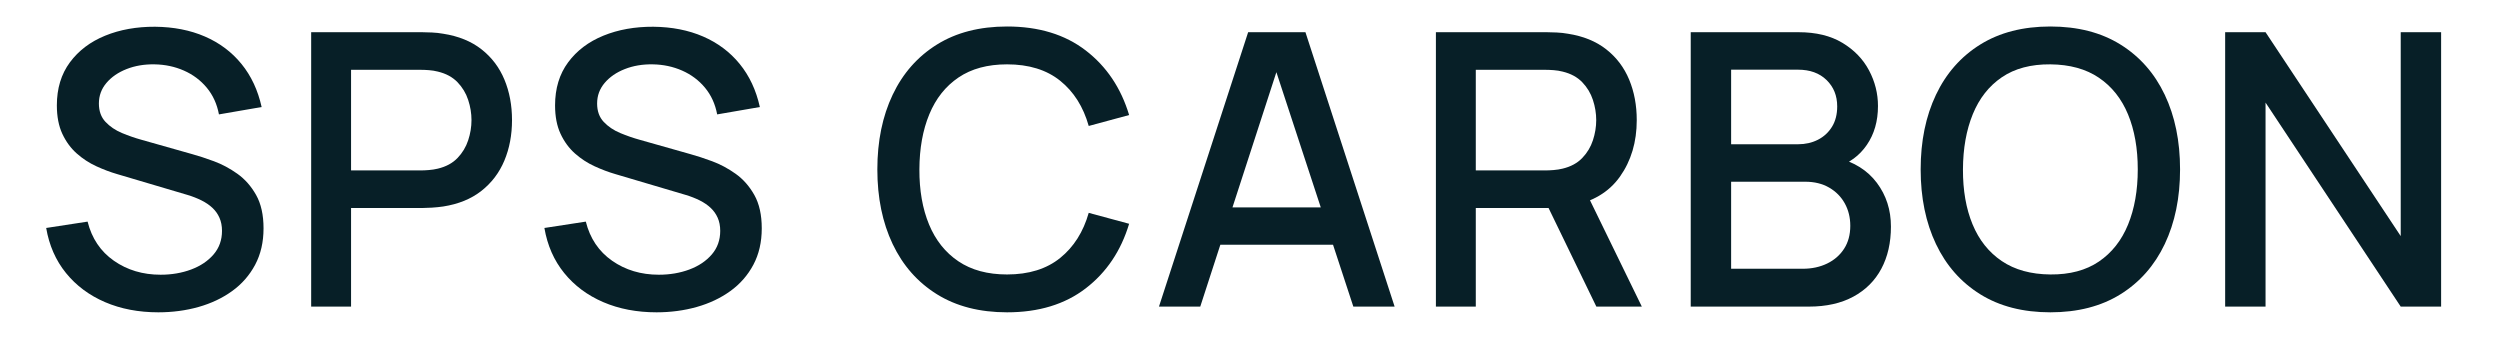
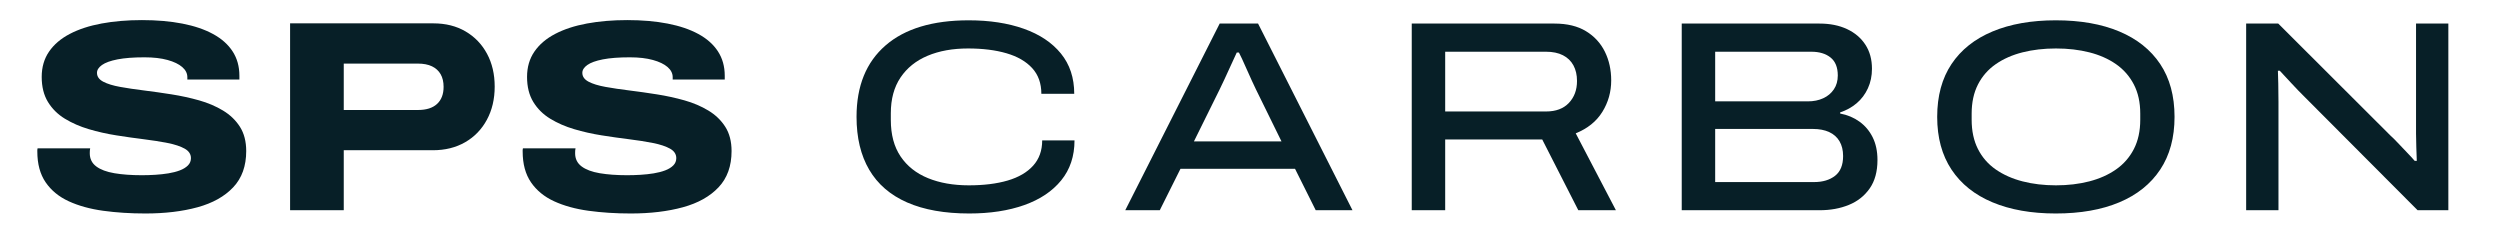
- <svg xmlns="http://www.w3.org/2000/svg" width="232.873" height="31.56" viewBox="0 0 232.873 31.56" fill="#071F27" role="img" aria-labelledby="title">
-   <path d="M14.75 29.092Q11.993 29.092 9.783 28.143Q7.574 27.193 6.145 25.43Q4.716 23.667 4.302 21.235L8.159 20.643Q8.745 22.986 10.609 24.288Q12.473 25.59 14.963 25.59Q16.502 25.59 17.803 25.105Q19.105 24.619 19.892 23.705Q20.679 22.791 20.679 21.507Q20.679 20.815 20.442 20.283Q20.206 19.75 19.783 19.357Q19.36 18.963 18.768 18.667Q18.176 18.371 17.472 18.159L10.916 16.218Q9.958 15.94 8.967 15.484Q7.976 15.029 7.148 14.295Q6.319 13.561 5.807 12.467Q5.296 11.372 5.296 9.816Q5.296 7.449 6.512 5.807Q7.727 4.166 9.798 3.322Q11.869 2.479 14.443 2.491Q17.04 2.515 19.087 3.402Q21.135 4.29 22.492 5.955Q23.85 7.621 24.371 9.97L20.395 10.656Q20.123 9.207 19.259 8.168Q18.395 7.13 17.129 6.574Q15.863 6.018 14.395 5.994Q12.97 5.97 11.795 6.432Q10.621 6.893 9.917 7.722Q9.212 8.55 9.212 9.639Q9.212 10.704 9.831 11.357Q10.449 12.011 11.366 12.393Q12.283 12.774 13.188 13.023L17.91 14.36Q18.797 14.603 19.928 15.02Q21.058 15.437 22.114 16.188Q23.17 16.94 23.859 18.167Q24.548 19.395 24.548 21.271Q24.548 23.194 23.767 24.661Q22.986 26.128 21.626 27.11Q20.265 28.093 18.496 28.593Q16.727 29.092 14.75 29.092Z" />
-   <path d="M28.985 28.56V3.0H39.316Q39.688 3.0 40.239 3.027Q40.789 3.053 41.28 3.142Q43.422 3.473 44.851 4.595Q46.28 5.716 46.987 7.417Q47.694 9.118 47.694 11.189Q47.694 13.26 46.981 14.961Q46.268 16.662 44.839 17.783Q43.41 18.904 41.28 19.235Q40.789 19.306 40.233 19.342Q39.677 19.377 39.316 19.377H32.701V28.56ZM32.701 15.875H39.174Q39.523 15.875 39.958 15.839Q40.392 15.804 40.783 15.709Q41.925 15.437 42.614 14.721Q43.303 14.005 43.611 13.067Q43.919 12.129 43.919 11.189Q43.919 10.248 43.611 9.31Q43.303 8.372 42.614 7.656Q41.925 6.941 40.783 6.668Q40.392 6.568 39.958 6.535Q39.523 6.503 39.174 6.503H32.701Z" />
-   <path d="M61.159 29.092Q58.402 29.092 56.192 28.143Q53.982 27.193 52.553 25.43Q51.124 23.667 50.71 21.235L54.568 20.643Q55.154 22.986 57.017 24.288Q58.881 25.59 61.372 25.59Q62.91 25.59 64.212 25.105Q65.514 24.619 66.301 23.705Q67.088 22.791 67.088 21.507Q67.088 20.815 66.851 20.283Q66.614 19.75 66.191 19.357Q65.768 18.963 65.177 18.667Q64.585 18.371 63.881 18.159L57.325 16.218Q56.367 15.94 55.376 15.484Q54.385 15.029 53.556 14.295Q52.728 13.561 52.216 12.467Q51.704 11.372 51.704 9.816Q51.704 7.449 52.92 5.807Q54.136 4.166 56.207 3.322Q58.278 2.479 60.851 2.491Q63.449 2.515 65.496 3.402Q67.543 4.29 68.901 5.955Q70.259 7.621 70.78 9.97L66.804 10.656Q66.531 9.207 65.668 8.168Q64.804 7.13 63.538 6.574Q62.271 6.018 60.804 5.994Q59.378 5.97 58.204 6.432Q57.029 6.893 56.325 7.722Q55.621 8.55 55.621 9.639Q55.621 10.704 56.239 11.357Q56.858 12.011 57.775 12.393Q58.692 12.774 59.597 13.023L64.319 14.36Q65.206 14.603 66.336 15.02Q67.466 15.437 68.522 16.188Q69.579 16.94 70.268 18.167Q70.957 19.395 70.957 21.271Q70.957 23.194 70.176 24.661Q69.395 26.128 68.034 27.11Q66.673 28.093 64.904 28.593Q63.135 29.092 61.159 29.092Z" />
-   <path d="M93.806 29.092Q89.978 29.092 87.277 27.412Q84.576 25.732 83.15 22.732Q81.724 19.732 81.724 15.78Q81.724 11.828 83.15 8.828Q84.576 5.828 87.277 4.148Q89.978 2.468 93.806 2.468Q98.231 2.468 101.136 4.701Q104.041 6.935 105.177 10.715L101.414 11.733Q100.657 9.053 98.755 7.523Q96.853 5.994 93.806 5.994Q91.09 5.994 89.282 7.219Q87.475 8.443 86.564 10.647Q85.652 12.851 85.641 15.78Q85.629 18.709 86.54 20.91Q87.451 23.111 89.271 24.338Q91.09 25.566 93.806 25.566Q96.853 25.566 98.755 24.028Q100.657 22.489 101.414 19.827L105.177 20.845Q104.041 24.625 101.136 26.859Q98.231 29.092 93.806 29.092Z" />
-   <path d="M107.957 28.56 116.264 3.0H121.601L129.908 28.56H126.062L118.406 5.236H119.377L111.803 28.56ZM112.265 22.797V19.318H125.613V22.797Z" />
-   <path d="M133.753 28.56V3.0H144.084Q144.457 3.0 145.007 3.027Q145.557 3.053 146.048 3.142Q148.19 3.473 149.619 4.595Q151.048 5.716 151.755 7.417Q152.462 9.118 152.462 11.189Q152.462 14.242 150.9 16.449Q149.338 18.655 146.214 19.2L144.699 19.377H137.469V28.56ZM148.699 28.56 143.658 18.159 147.397 17.2 152.935 28.56ZM137.469 15.875H143.942Q144.291 15.875 144.726 15.839Q145.161 15.804 145.551 15.709Q146.693 15.437 147.382 14.721Q148.072 14.005 148.379 13.067Q148.687 12.129 148.687 11.189Q148.687 10.248 148.379 9.31Q148.072 8.372 147.382 7.656Q146.693 6.941 145.551 6.668Q145.161 6.568 144.726 6.535Q144.291 6.503 143.942 6.503H137.469Z" />
-   <path d="M157.49 28.56V3.0H167.537Q169.974 3.0 171.619 3.991Q173.264 4.982 174.098 6.556Q174.932 8.13 174.932 9.875Q174.932 11.982 173.897 13.493Q172.862 15.005 171.098 15.555L171.075 14.679Q173.518 15.283 174.829 17.031Q176.139 18.78 176.139 21.105Q176.139 23.359 175.246 25.031Q174.353 26.702 172.64 27.631Q170.927 28.56 168.495 28.56ZM161.253 25.034H167.927Q169.193 25.034 170.196 24.548Q171.199 24.063 171.776 23.17Q172.353 22.276 172.353 21.034Q172.353 19.874 171.841 18.948Q171.329 18.022 170.386 17.475Q169.442 16.928 168.164 16.928H161.253ZM161.253 13.437H167.489Q168.513 13.437 169.338 13.017Q170.164 12.597 170.649 11.81Q171.134 11.023 171.134 9.911Q171.134 8.42 170.143 7.455Q169.152 6.491 167.489 6.491H161.253Z" />
-   <path d="M190.989 29.092Q187.161 29.092 184.46 27.412Q181.759 25.732 180.334 22.732Q178.908 19.732 178.908 15.78Q178.908 11.828 180.334 8.828Q181.759 5.828 184.46 4.148Q187.161 2.468 190.989 2.468Q194.818 2.468 197.519 4.148Q200.219 5.828 201.645 8.828Q203.071 11.828 203.071 15.78Q203.071 19.732 201.645 22.732Q200.219 25.732 197.519 27.412Q194.818 29.092 190.989 29.092ZM190.989 25.566Q193.705 25.59 195.513 24.362Q197.32 23.134 198.226 20.922Q199.131 18.709 199.131 15.78Q199.131 12.851 198.226 10.659Q197.32 8.467 195.513 7.242Q193.705 6.018 190.989 5.994Q188.274 5.97 186.472 7.195Q184.67 8.42 183.765 10.635Q182.86 12.851 182.848 15.78Q182.836 18.709 183.742 20.898Q184.647 23.087 186.46 24.315Q188.274 25.543 190.989 25.566Z" />
-   <path d="M207.271 28.56V3.0H211.034L223.625 21.992V3.0H227.388V28.56H223.625L211.034 9.556V28.56Z" />
+ <svg xmlns="http://www.w3.org/2000/svg" width="321.089" height="30" viewBox="0 0 321.089 30" fill="#071F27" role="img" aria-labelledby="title">
+   <path d="M18.682 27.419Q15.776 27.419 13.251 27.071Q10.727 26.722 8.83 25.85Q6.933 24.978 5.863 23.417Q4.793 21.856 4.793 19.447Q4.793 19.377 4.793 19.264Q4.793 19.151 4.827 19.048H11.583Q11.548 19.188 11.539 19.346Q11.53 19.505 11.53 19.683Q11.53 20.748 12.356 21.37Q13.182 21.993 14.693 22.248Q16.205 22.504 18.21 22.504Q19.056 22.504 19.935 22.45Q20.815 22.396 21.632 22.264Q22.45 22.131 23.1 21.883Q23.75 21.636 24.137 21.248Q24.523 20.86 24.523 20.315Q24.523 19.541 23.719 19.092Q22.916 18.643 21.544 18.369Q20.173 18.095 18.469 17.884Q16.765 17.673 14.939 17.384Q13.113 17.096 11.41 16.59Q9.706 16.084 8.334 15.247Q6.963 14.411 6.159 13.095Q5.356 11.779 5.356 9.879Q5.356 8.003 6.301 6.628Q7.245 5.252 8.967 4.354Q10.688 3.455 13.05 3.018Q15.411 2.581 18.228 2.581Q21.097 2.581 23.407 3.028Q25.716 3.475 27.357 4.366Q28.999 5.257 29.873 6.598Q30.747 7.939 30.747 9.727V10.219H24.062V9.915Q24.062 9.181 23.407 8.612Q22.753 8.044 21.522 7.703Q20.291 7.362 18.559 7.362Q16.446 7.362 15.093 7.626Q13.739 7.89 13.097 8.348Q12.456 8.806 12.456 9.352Q12.456 10.072 13.26 10.494Q14.063 10.916 15.435 11.162Q16.806 11.409 18.51 11.62Q20.214 11.831 22.04 12.12Q23.866 12.409 25.569 12.889Q27.273 13.37 28.645 14.199Q30.016 15.027 30.82 16.292Q31.623 17.556 31.623 19.405Q31.623 22.281 29.959 24.049Q28.295 25.818 25.374 26.618Q22.453 27.419 18.682 27.419Z" />
+   <path d="M37.258 27.0V3.0H55.67Q58.026 3.0 59.796 4.037Q61.566 5.075 62.551 6.905Q63.536 8.734 63.536 11.121Q63.536 13.525 62.533 15.381Q61.531 17.237 59.743 18.266Q57.955 19.295 55.597 19.295H44.15V27.0ZM44.15 14.127H53.68Q55.292 14.127 56.132 13.351Q56.973 12.575 56.973 11.154Q56.973 10.191 56.593 9.53Q56.213 8.869 55.483 8.518Q54.754 8.168 53.68 8.168H44.15Z" />
+   <path d="M81.018 27.419Q78.112 27.419 75.587 27.071Q73.063 26.722 71.166 25.85Q69.269 24.978 68.199 23.417Q67.128 21.856 67.128 19.447Q67.128 19.377 67.128 19.264Q67.128 19.151 67.163 19.048H73.919Q73.884 19.188 73.875 19.346Q73.866 19.505 73.866 19.683Q73.866 20.748 74.692 21.37Q75.517 21.993 77.029 22.248Q78.541 22.504 80.546 22.504Q81.392 22.504 82.271 22.45Q83.151 22.396 83.968 22.264Q84.785 22.131 85.436 21.883Q86.086 21.636 86.473 21.248Q86.859 20.86 86.859 20.315Q86.859 19.541 86.055 19.092Q85.251 18.643 83.88 18.369Q82.509 18.095 80.805 17.884Q79.101 17.673 77.275 17.384Q75.449 17.096 73.746 16.59Q72.042 16.084 70.67 15.247Q69.299 14.411 68.495 13.095Q67.692 11.779 67.692 9.879Q67.692 8.003 68.636 6.628Q69.581 5.252 71.303 4.354Q73.024 3.455 75.385 3.018Q77.747 2.581 80.564 2.581Q83.433 2.581 85.742 3.028Q88.052 3.475 89.693 4.366Q91.335 5.257 92.209 6.598Q93.083 7.939 93.083 9.727V10.219H86.397V9.915Q86.397 9.181 85.743 8.612Q85.089 8.044 83.858 7.703Q82.627 7.362 80.895 7.362Q78.782 7.362 77.428 7.626Q76.075 7.89 75.433 8.348Q74.792 8.806 74.792 9.352Q74.792 10.072 75.596 10.494Q76.399 10.916 77.771 11.162Q79.142 11.409 80.846 11.62Q82.55 11.831 84.376 12.12Q86.202 12.409 87.905 12.889Q89.609 13.37 90.98 14.199Q92.352 15.027 93.155 16.292Q93.959 17.556 93.959 19.405Q93.959 22.281 92.295 24.049Q90.631 25.818 87.71 26.618Q84.788 27.419 81.018 27.419Z" />
+   <path d="M124.482 27.419Q119.737 27.419 116.504 26Q113.27 24.58 111.64 21.805Q110.01 19.03 110.01 15.002Q110.01 9.067 113.732 5.838Q117.454 2.609 124.415 2.609Q128.432 2.609 131.489 3.691Q134.546 4.773 136.258 6.873Q137.97 8.973 137.97 12.045H133.747Q133.747 10.03 132.563 8.742Q131.379 7.455 129.265 6.84Q127.151 6.225 124.331 6.225Q121.366 6.225 119.136 7.163Q116.906 8.102 115.659 9.955Q114.413 11.808 114.413 14.548V15.41Q114.413 18.238 115.67 20.098Q116.927 21.958 119.186 22.88Q121.444 23.803 124.431 23.803Q127.323 23.803 129.427 23.184Q131.532 22.565 132.693 21.277Q133.855 19.989 133.855 18.031H138.005Q138.005 21.066 136.295 23.166Q134.584 25.265 131.544 26.342Q128.504 27.419 124.482 27.419Z" />
+   <path d="M144.523 27.0 156.651 3.027H161.58L173.707 27.0H168.985L166.328 21.679H151.615L148.958 27.0ZM153.343 18.16H164.589L161.301 11.467Q161.105 11.061 160.779 10.354Q160.453 9.646 160.121 8.893Q159.789 8.14 159.511 7.537Q159.233 6.934 159.123 6.748H158.844Q158.508 7.479 158.08 8.408Q157.652 9.337 157.269 10.175Q156.886 11.013 156.642 11.491Z" />
+   <path d="M181.318 27.0V3.027H199.653Q202.094 3.027 203.701 4.009Q205.308 4.99 206.122 6.64Q206.936 8.291 206.936 10.329Q206.936 12.534 205.798 14.369Q204.661 16.204 202.379 17.123L207.54 27.0H202.71L198.075 17.909H185.613V27.0ZM185.613 14.317H198.574Q200.462 14.317 201.503 13.217Q202.544 12.118 202.544 10.401Q202.544 9.238 202.084 8.394Q201.625 7.549 200.739 7.096Q199.852 6.644 198.574 6.644H185.613Z" />
+   <path d="M215.994 27.0V3.027H233.692Q235.72 3.027 237.233 3.74Q238.747 4.453 239.587 5.748Q240.427 7.042 240.427 8.833Q240.427 10.205 239.904 11.344Q239.38 12.483 238.463 13.26Q237.546 14.038 236.343 14.432V14.583Q237.734 14.84 238.819 15.621Q239.904 16.401 240.519 17.637Q241.134 18.874 241.134 20.553Q241.134 22.776 240.133 24.205Q239.133 25.633 237.459 26.317Q235.784 27.0 233.725 27.0ZM220.289 23.384H232.997Q234.651 23.384 235.686 22.581Q236.72 21.778 236.72 20.039Q236.72 18.928 236.261 18.145Q235.802 17.362 234.932 16.962Q234.062 16.561 232.842 16.561H220.289ZM220.289 13.018H232.197Q233.3 13.018 234.164 12.621Q235.028 12.225 235.533 11.477Q236.038 10.728 236.038 9.695Q236.038 8.132 235.11 7.388Q234.182 6.644 232.643 6.644H220.289Z" />
+   <path d="M264.037 27.419Q259.339 27.419 255.912 25.986Q252.485 24.554 250.645 21.784Q248.804 19.014 248.804 15.013Q248.804 10.979 250.645 8.226Q252.485 5.474 255.912 4.041Q259.339 2.609 264.037 2.609Q268.78 2.609 272.193 4.041Q275.606 5.474 277.447 8.226Q279.288 10.979 279.288 15.013Q279.288 19.014 277.447 21.784Q275.606 24.554 272.193 25.986Q268.78 27.419 264.037 27.419ZM264.057 23.803Q266.377 23.803 268.343 23.294Q270.309 22.786 271.776 21.761Q273.244 20.736 274.065 19.141Q274.885 17.546 274.885 15.381V14.589Q274.885 12.442 274.065 10.855Q273.244 9.268 271.777 8.244Q270.309 7.221 268.343 6.723Q266.377 6.225 264.057 6.225Q261.736 6.225 259.765 6.723Q257.794 7.221 256.321 8.244Q254.848 9.268 254.039 10.855Q253.231 12.442 253.231 14.589V15.381Q253.231 17.546 254.039 19.141Q254.848 20.736 256.322 21.761Q257.796 22.786 259.766 23.294Q261.736 23.803 264.057 23.803Z" />
+   <path d="M288.486 27.0V3.027H292.607L307.002 17.394Q307.424 17.767 307.983 18.366Q308.541 18.965 309.13 19.571Q309.72 20.178 310.133 20.662H310.402Q310.377 19.969 310.341 18.934Q310.305 17.898 310.305 17.168V3.027H314.455V27.0H310.504L296.03 12.483Q295.174 11.64 294.262 10.653Q293.351 9.667 292.808 9.089H292.564Q292.588 9.629 292.612 10.742Q292.637 11.855 292.637 13.085V27.0Z" />
</svg>
